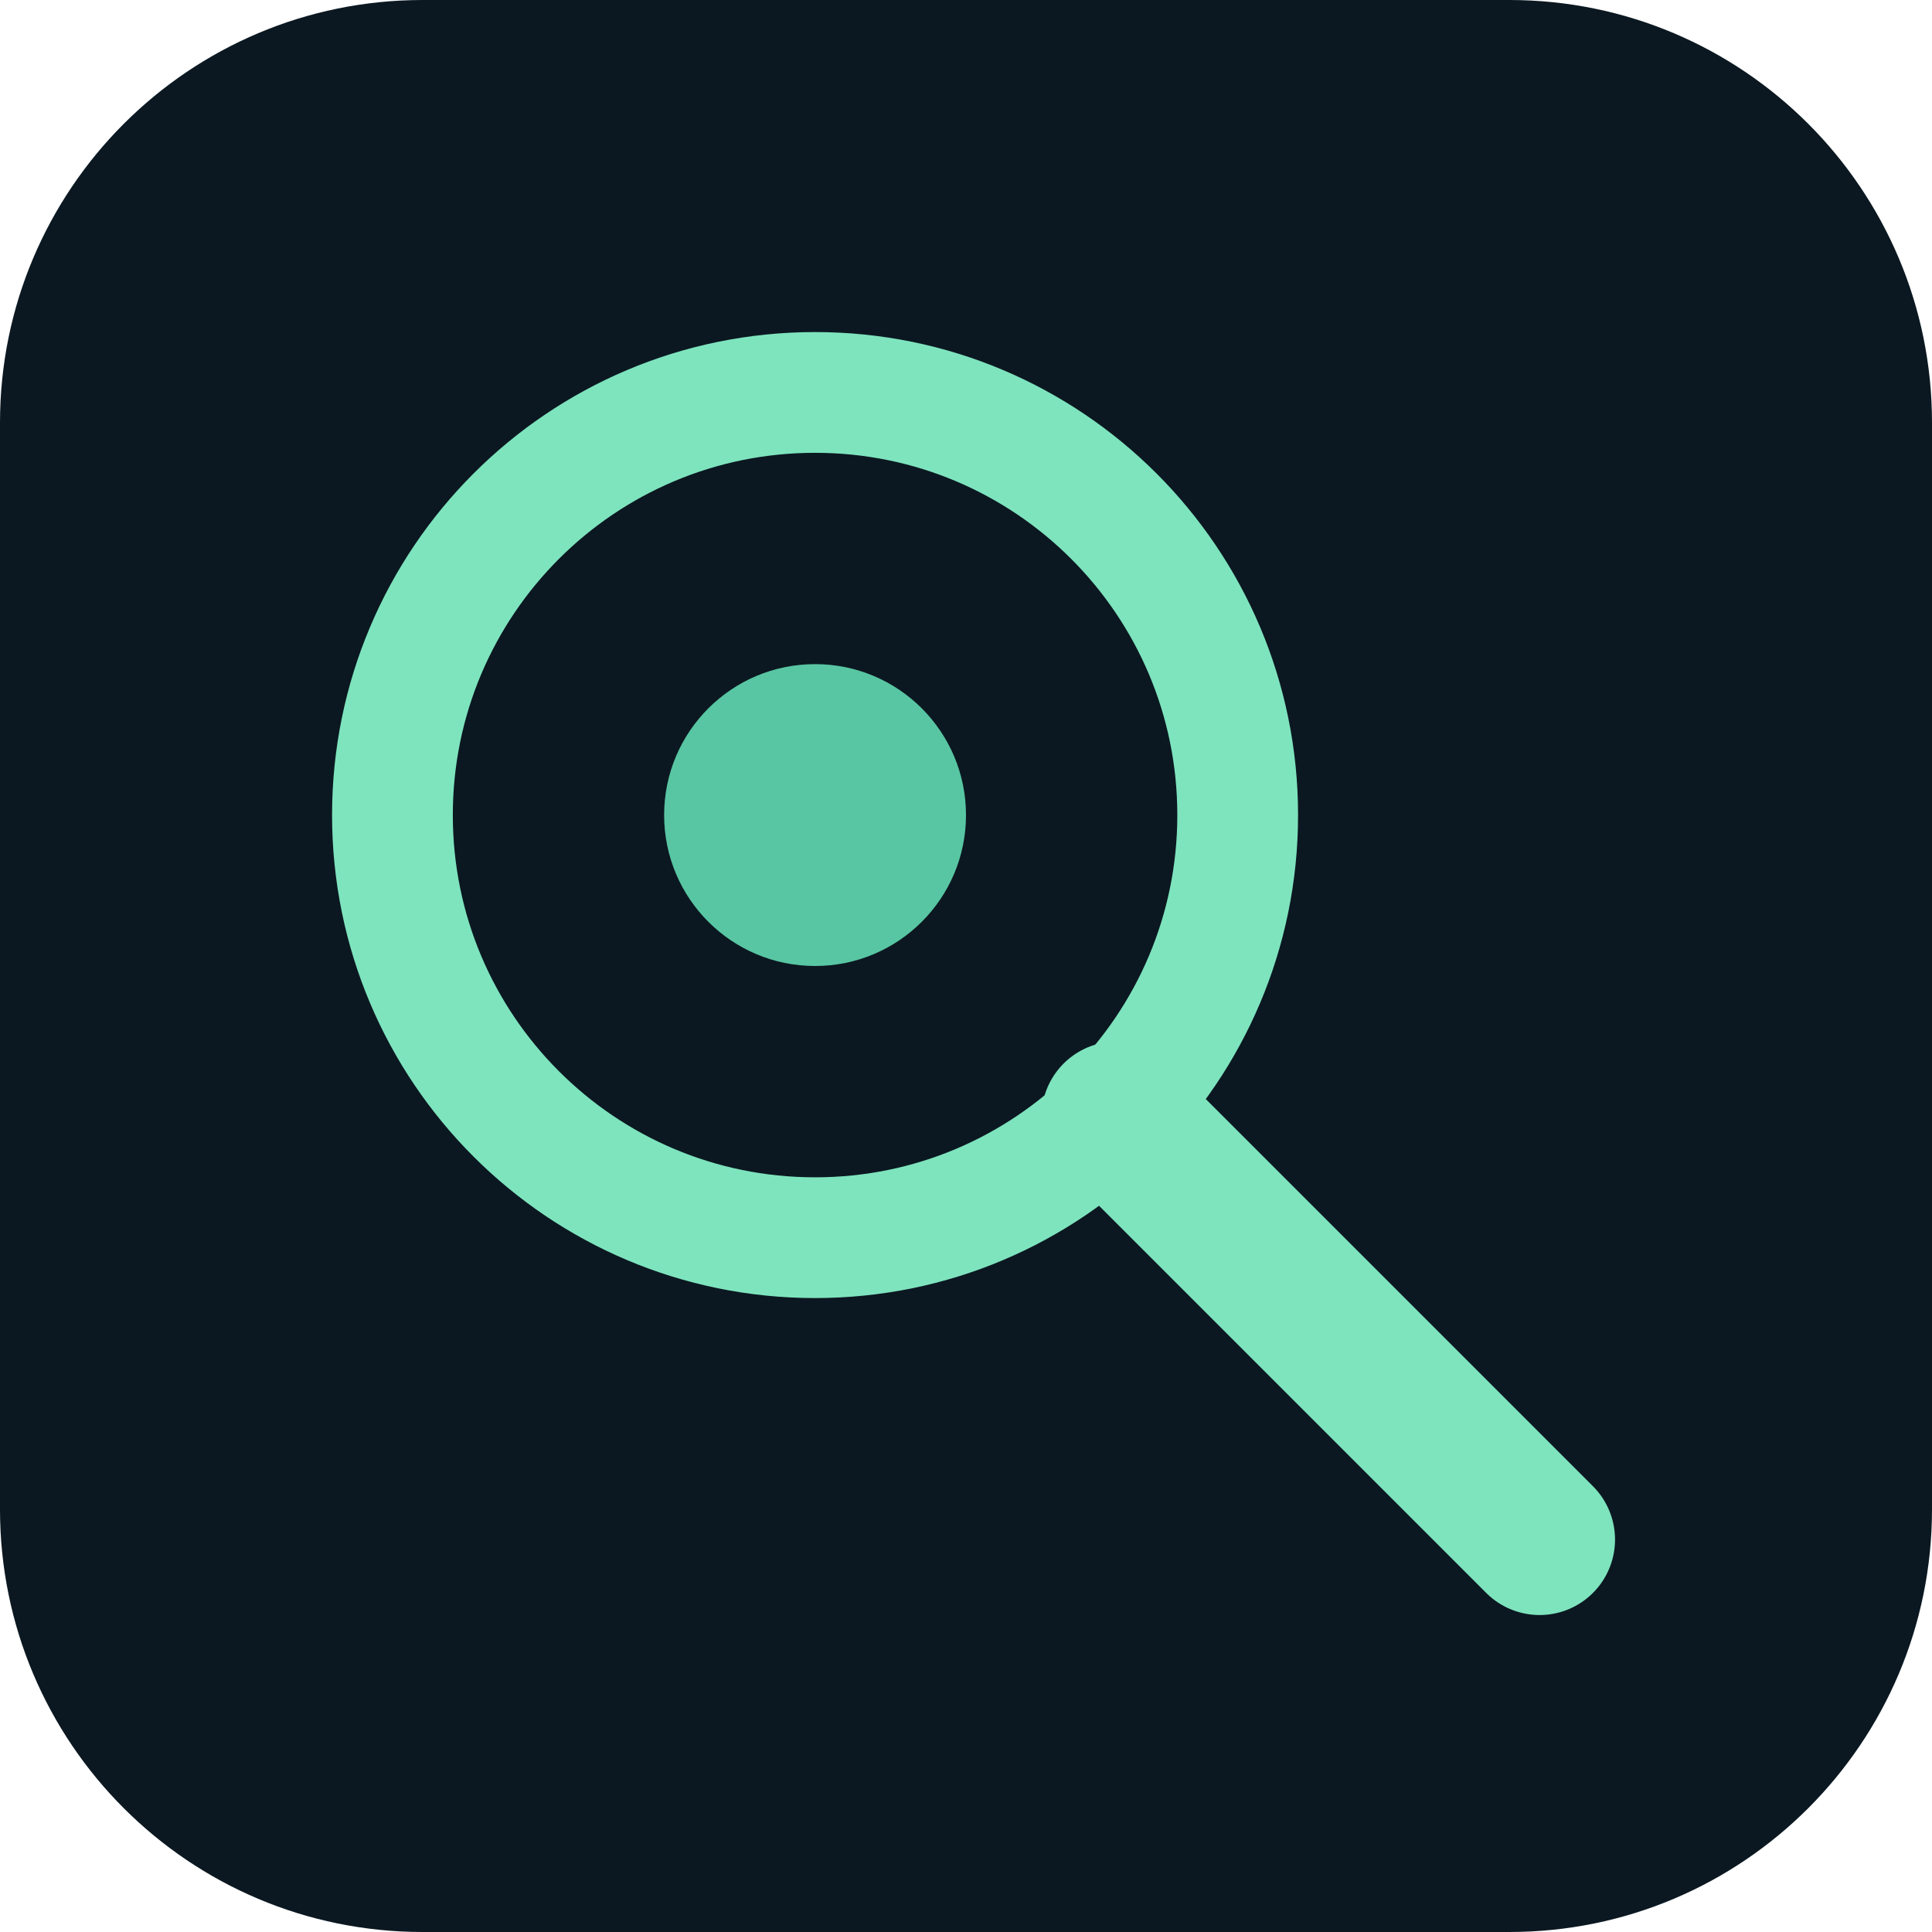
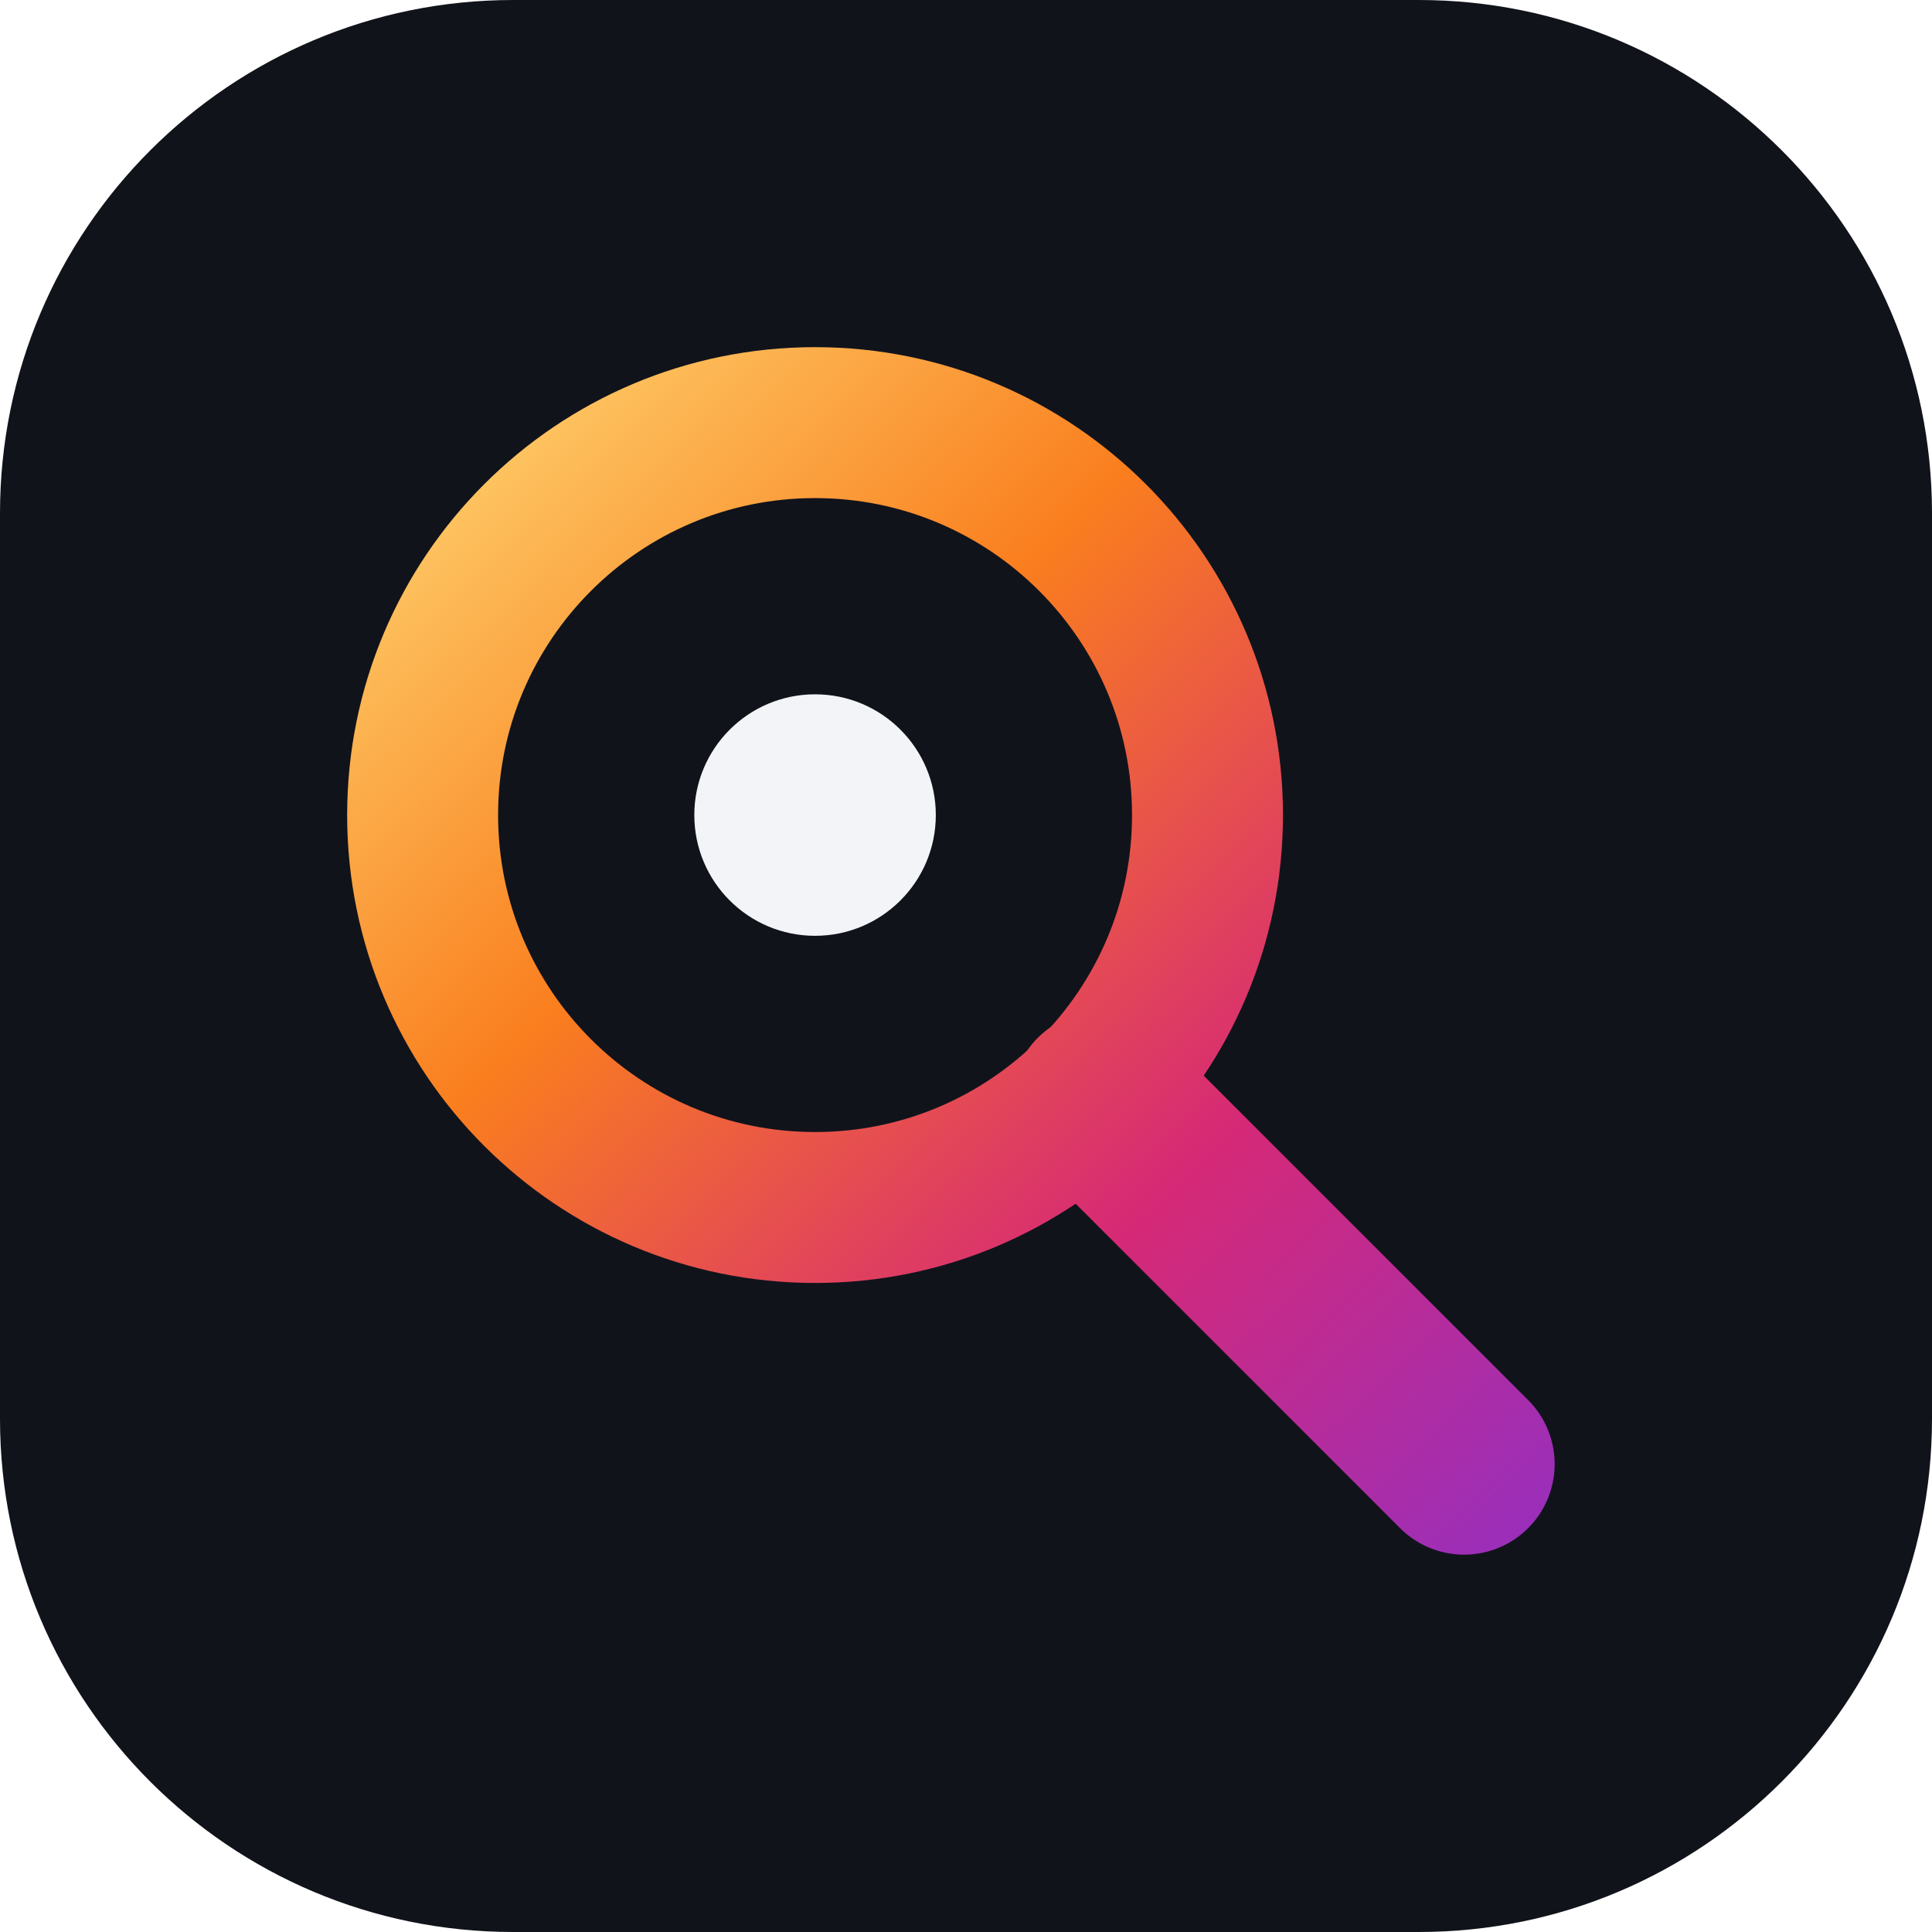
<svg xmlns="http://www.w3.org/2000/svg" viewBox="0 0 64 64">
-   <rect width="64" height="64" rx="14" fill="#0b1821" />
-   <circle cx="27" cy="27" r="14" fill="none" stroke="#7ee4be" stroke-width="4" />
-   <circle cx="27" cy="27" r="5" fill="#58c6a2" />
-   <path d="m37 37 14 14" fill="none" stroke="#7ee4be" stroke-linecap="round" stroke-width="5" />
+   <defs>
+     <linearGradient id="scope" x1="13" y1="12" x2="51" y2="52" gradientUnits="userSpaceOnUse">
+       <stop stop-color="#feda75" />
+       <stop offset=".35" stop-color="#fa7e1e" />
+       <stop offset=".68" stop-color="#d62976" />
+       <stop offset="1" stop-color="#962fbf" />
+     </linearGradient>
+   </defs>
+   <rect width="64" height="64" rx="17" fill="#11131b" />
+   <circle cx="27" cy="27" r="13" fill="none" stroke="url(#scope)" stroke-width="5" />
+   <path d="m36.5 36.5 12 12" fill="none" stroke="url(#scope)" stroke-linecap="round" stroke-width="6" />
+   <circle cx="27" cy="27" r="4" fill="#f3f4f8" />
</svg>
